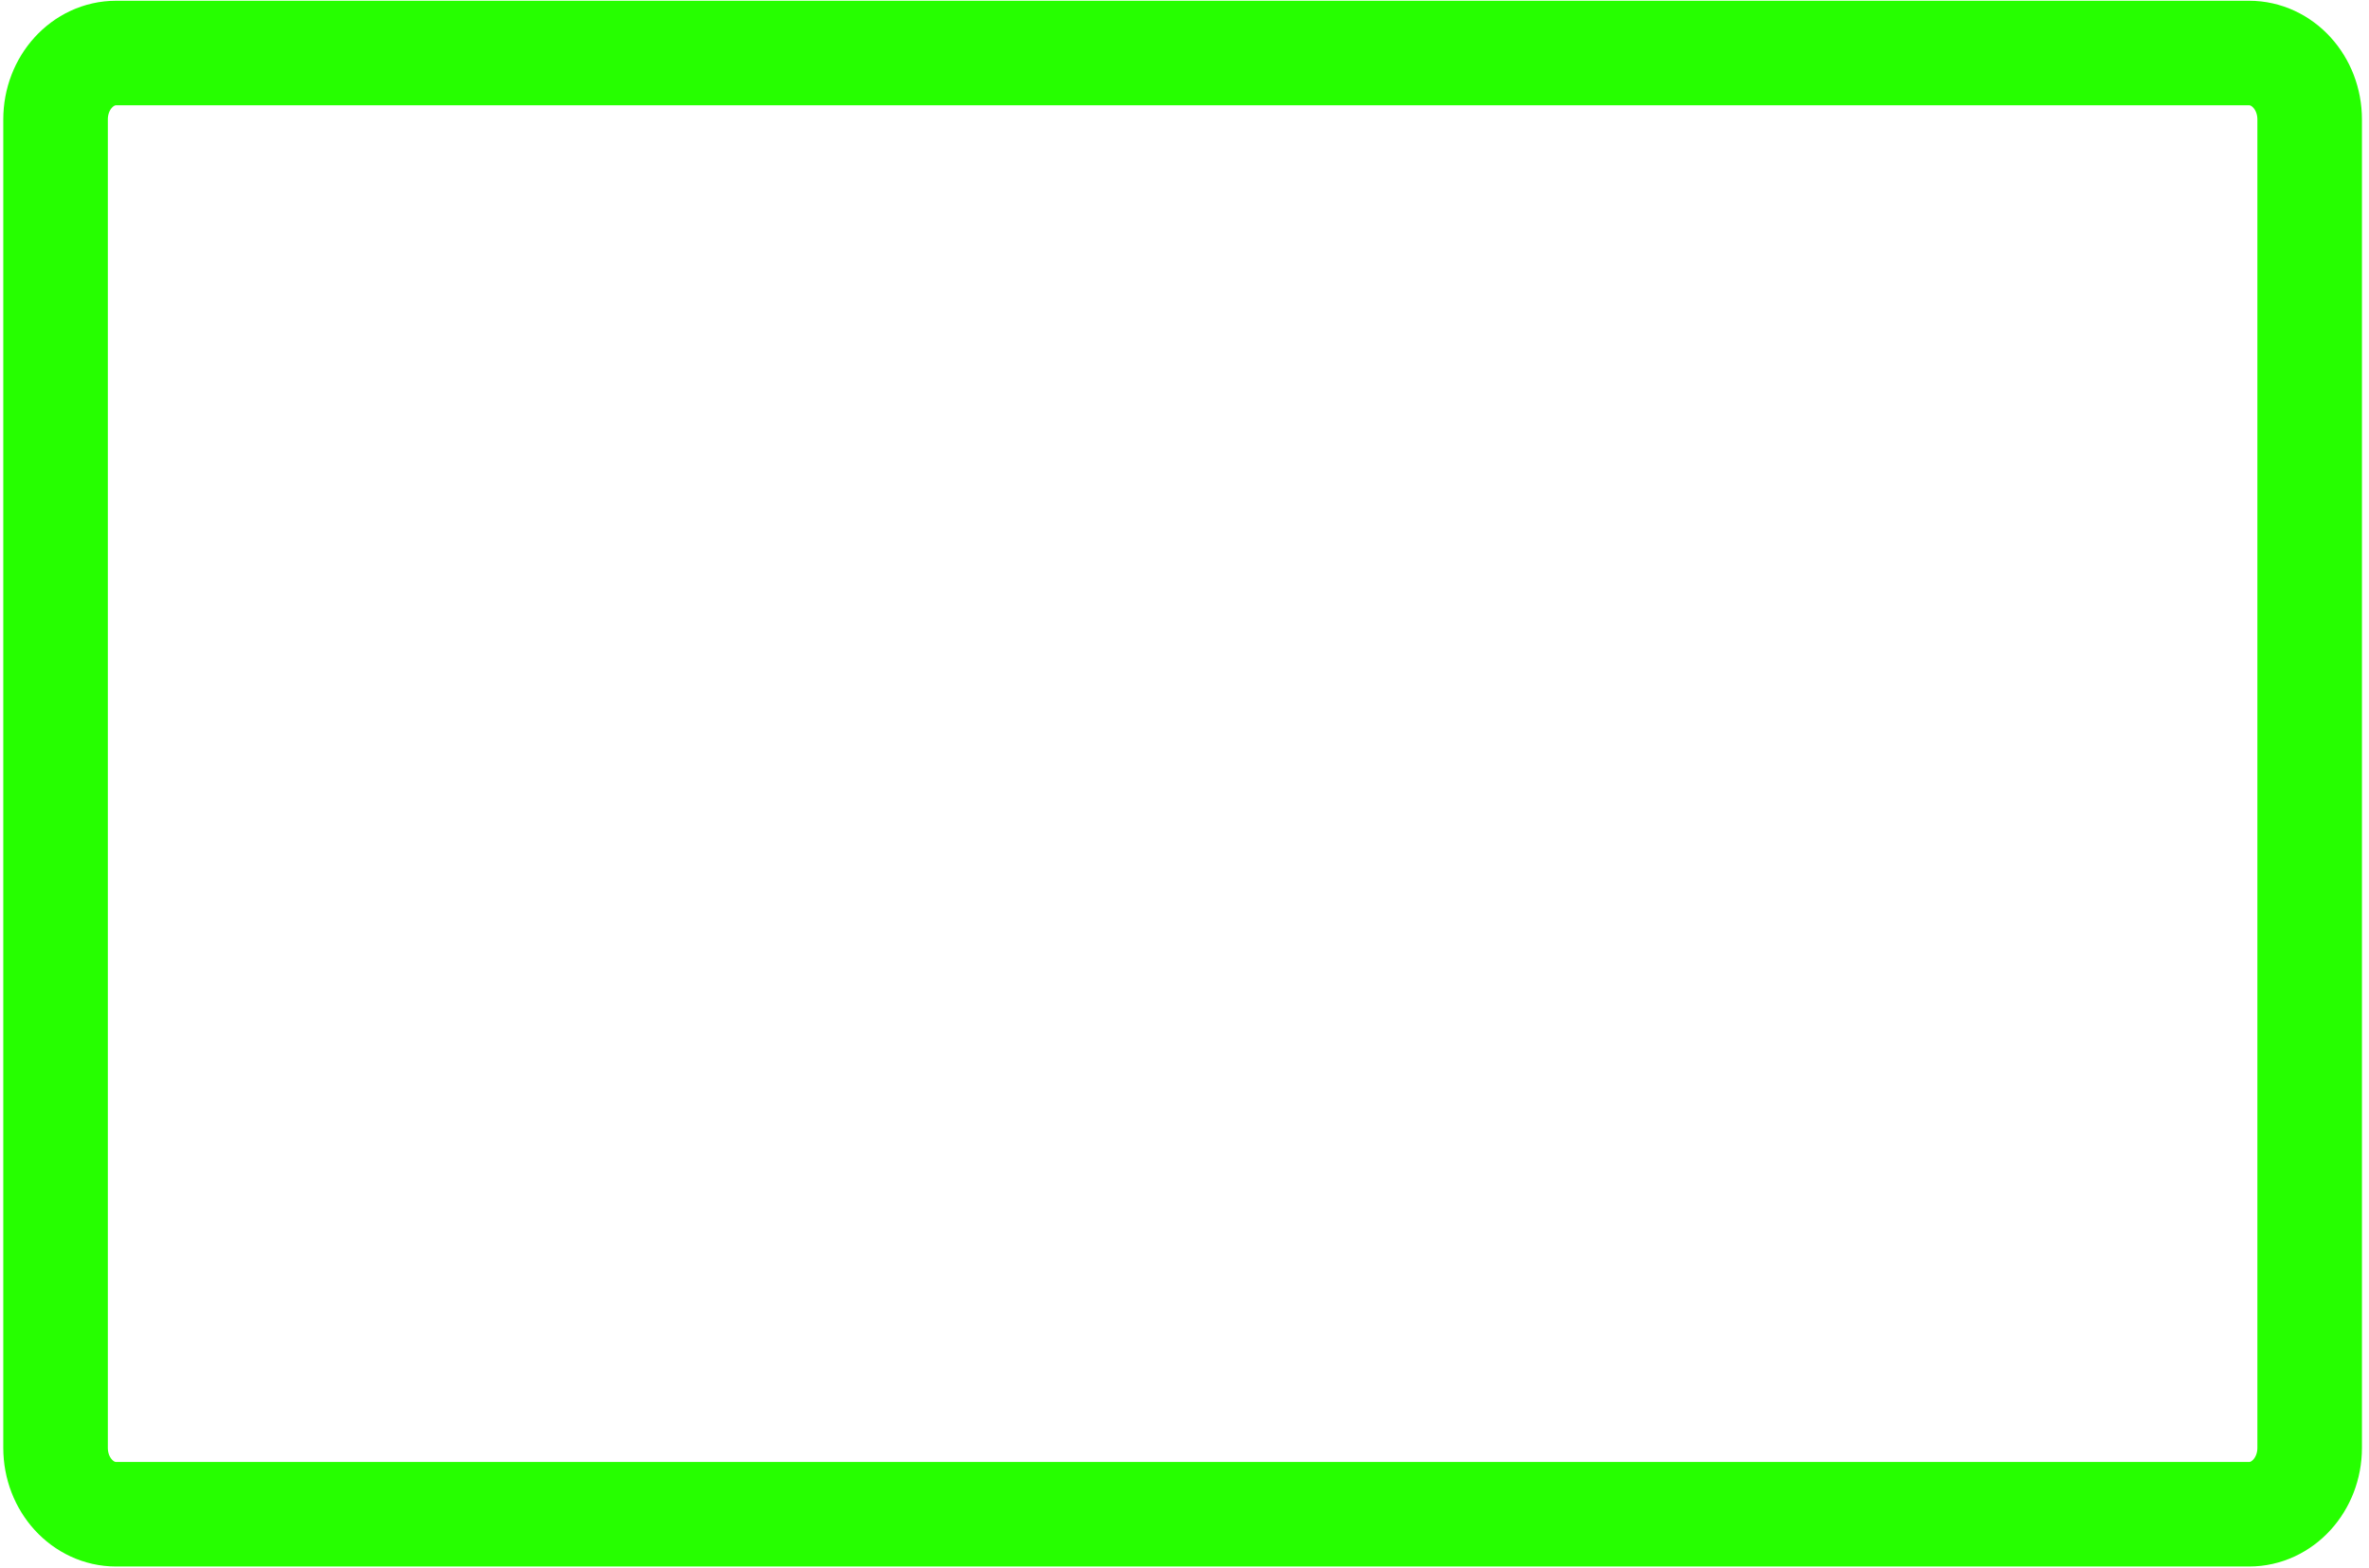
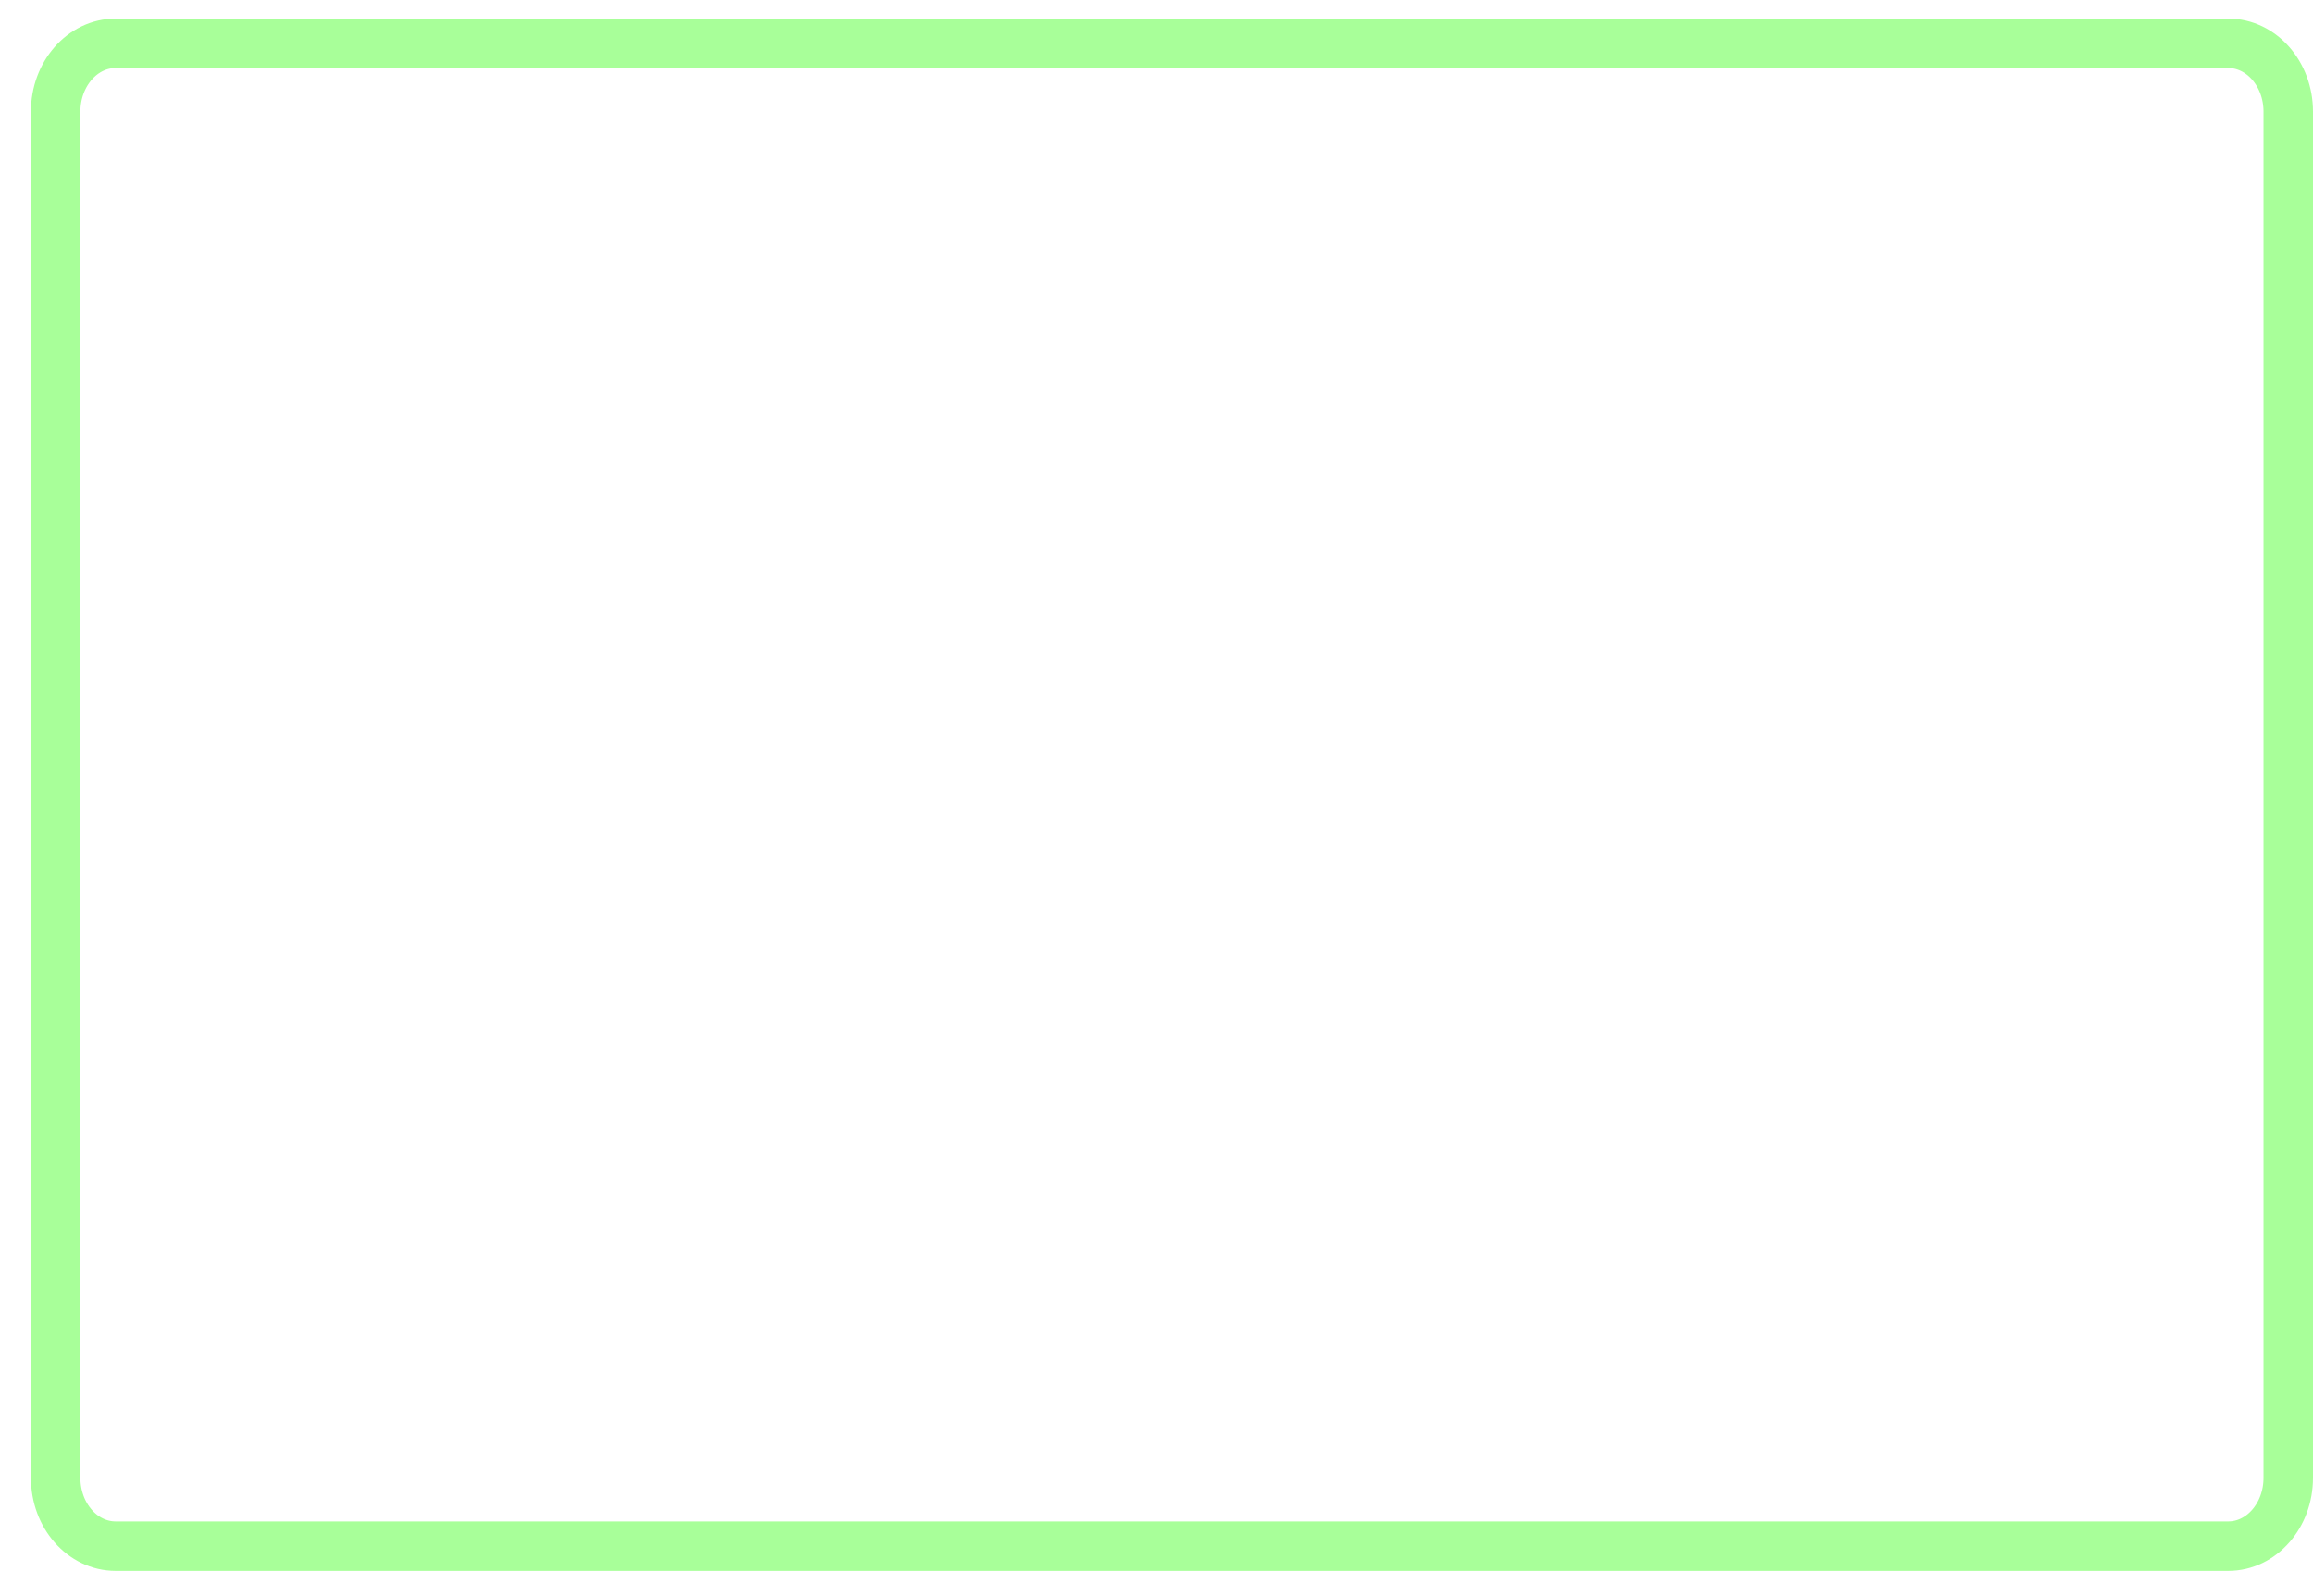
- <svg xmlns="http://www.w3.org/2000/svg" width="402" height="266" viewBox="0 0 402 266" fill="none">
-   <path d="M381.649 9H19.709C14.031 9 9.427 14.047 9.427 20.273V245.727C9.427 251.953 14.031 257 19.709 257H381.649C387.328 257 391.932 251.953 391.932 245.727V20.273C391.932 14.047 387.328 9 381.649 9Z" stroke="#26FF00" stroke-width="17.743" />
+ <svg xmlns="http://www.w3.org/2000/svg" width="374" height="258" viewBox="0 0 374 258" fill="none">
+   <g opacity="0.4">
+     <path d="M360.296 7H18.704C13.345 7 9 11.945 9 18.046V238.955C9 245.055 13.345 250 18.704 250H360.296C365.655 250 370 245.055 370 238.955V18.046C370 11.945 365.655 7 360.296 7Z" stroke="#26FF00" stroke-width="8" />
+   </g>
</svg>
